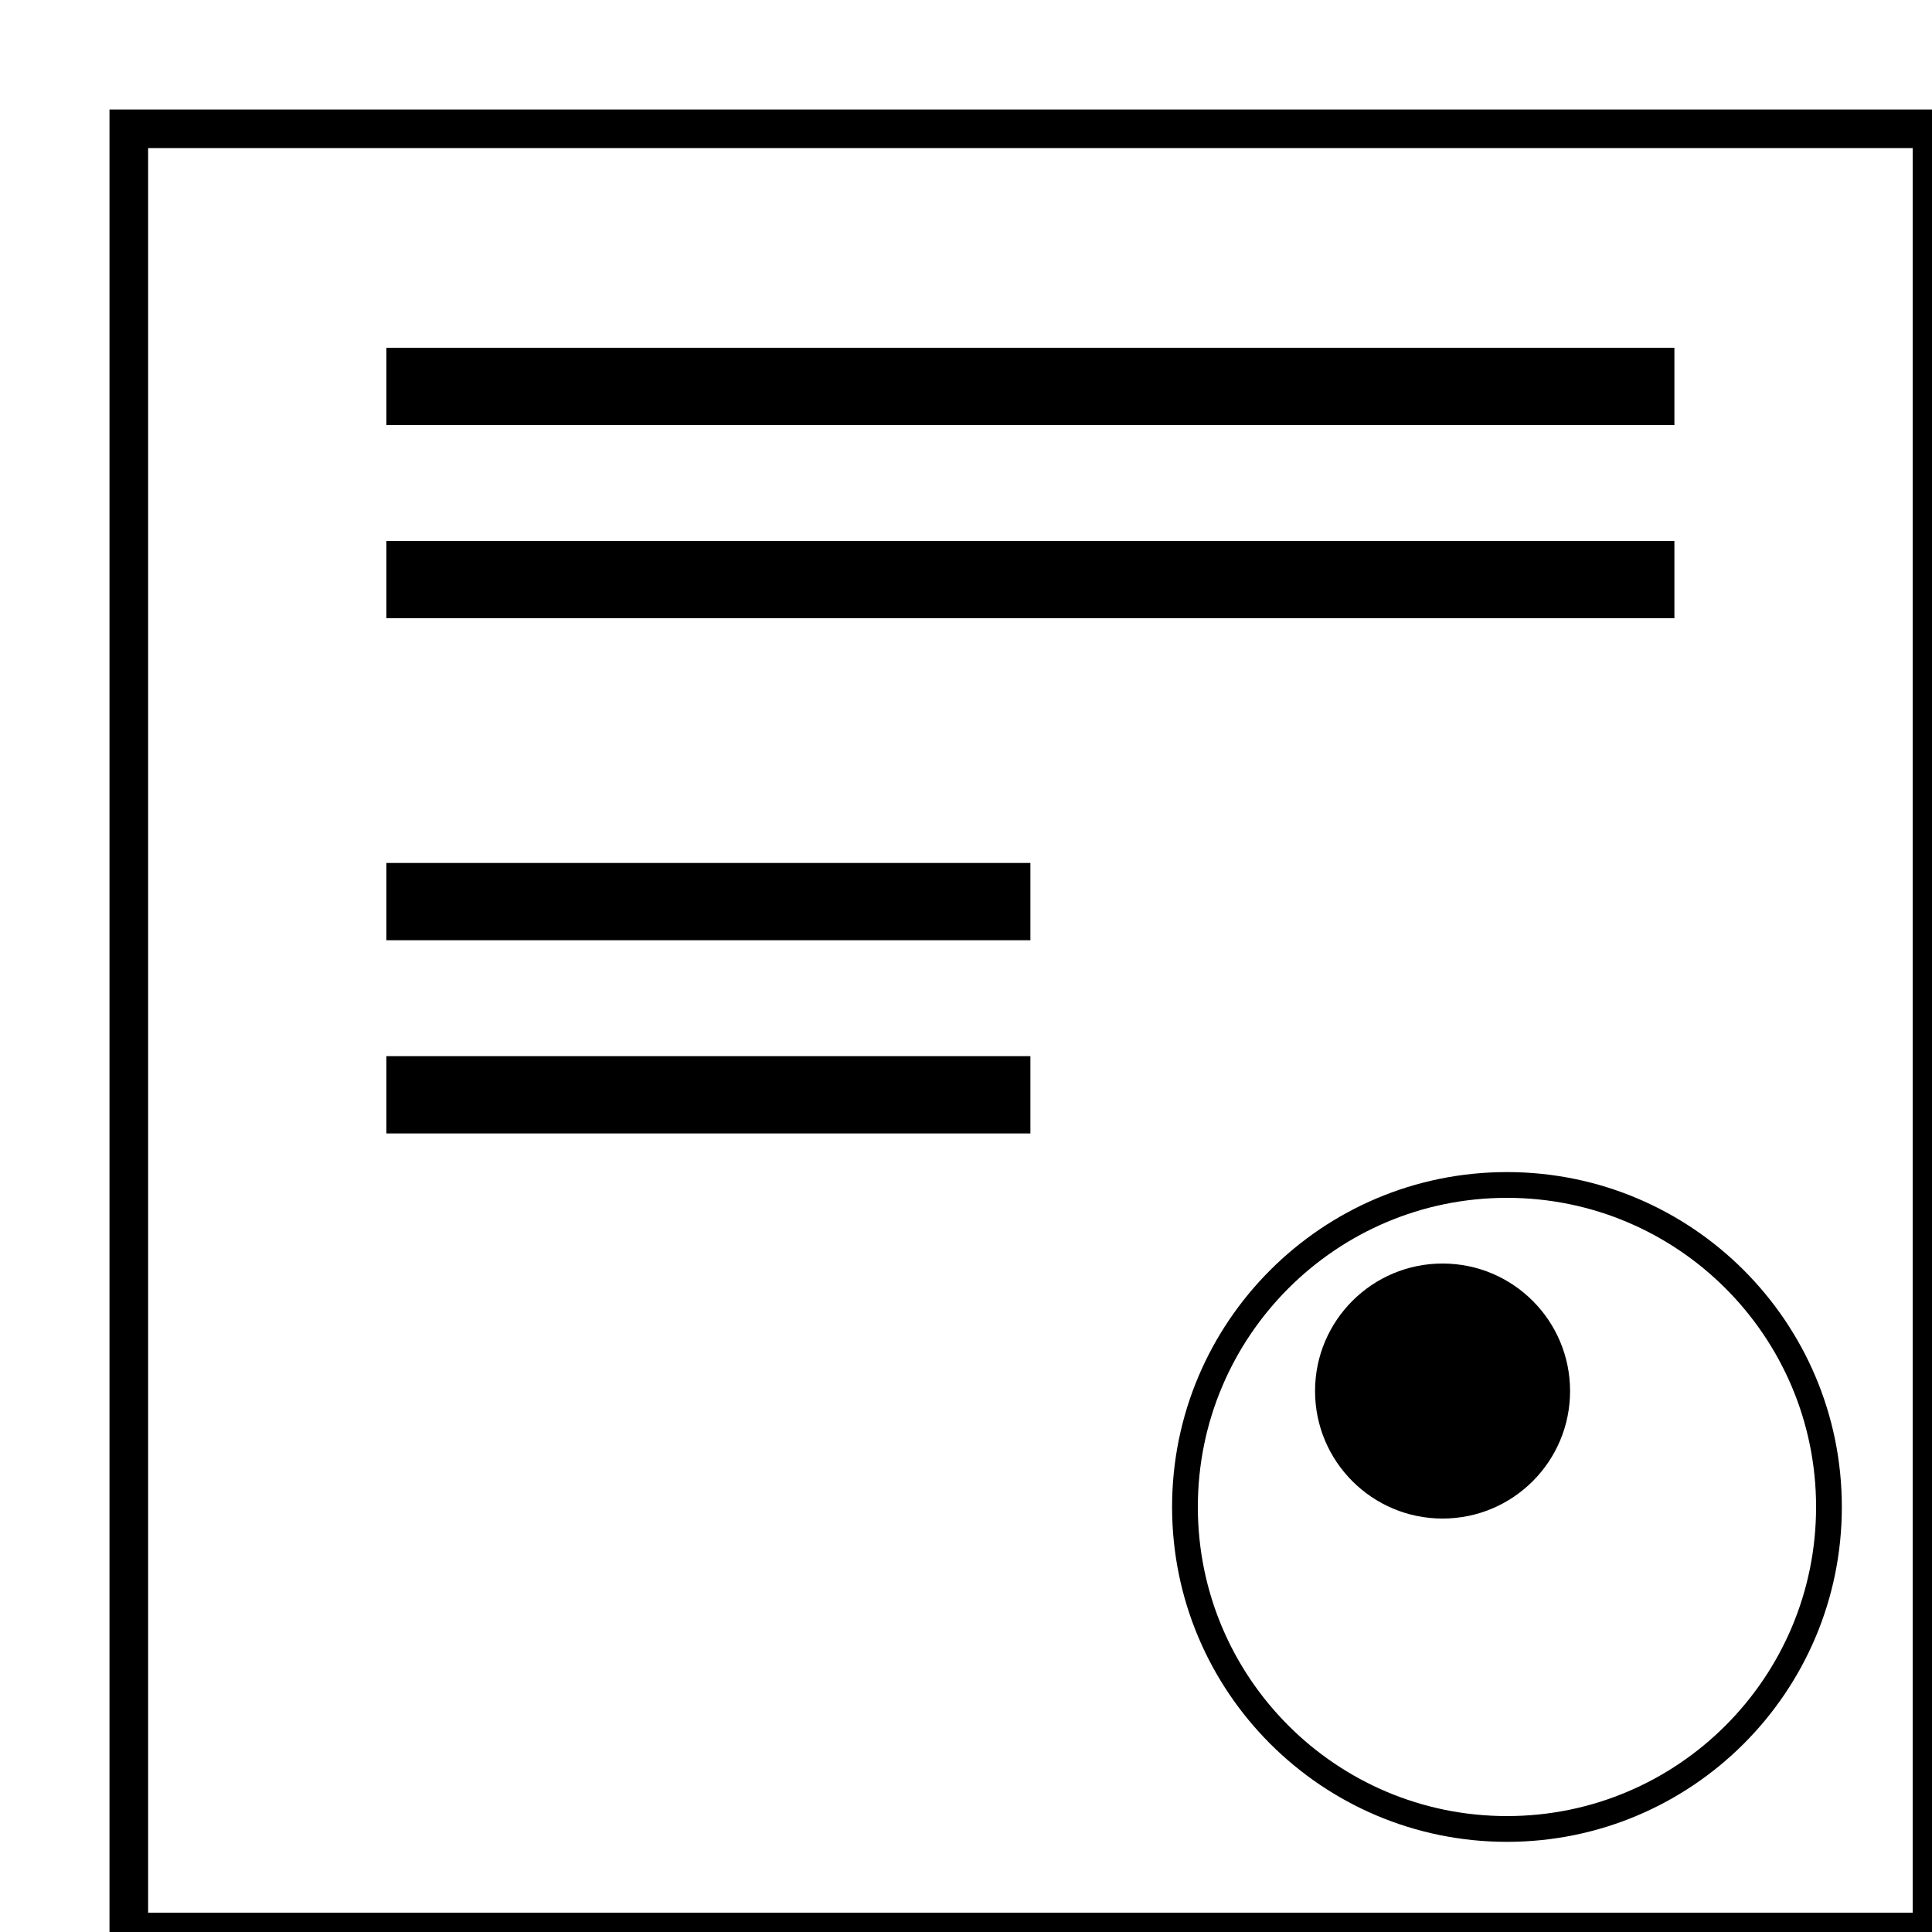
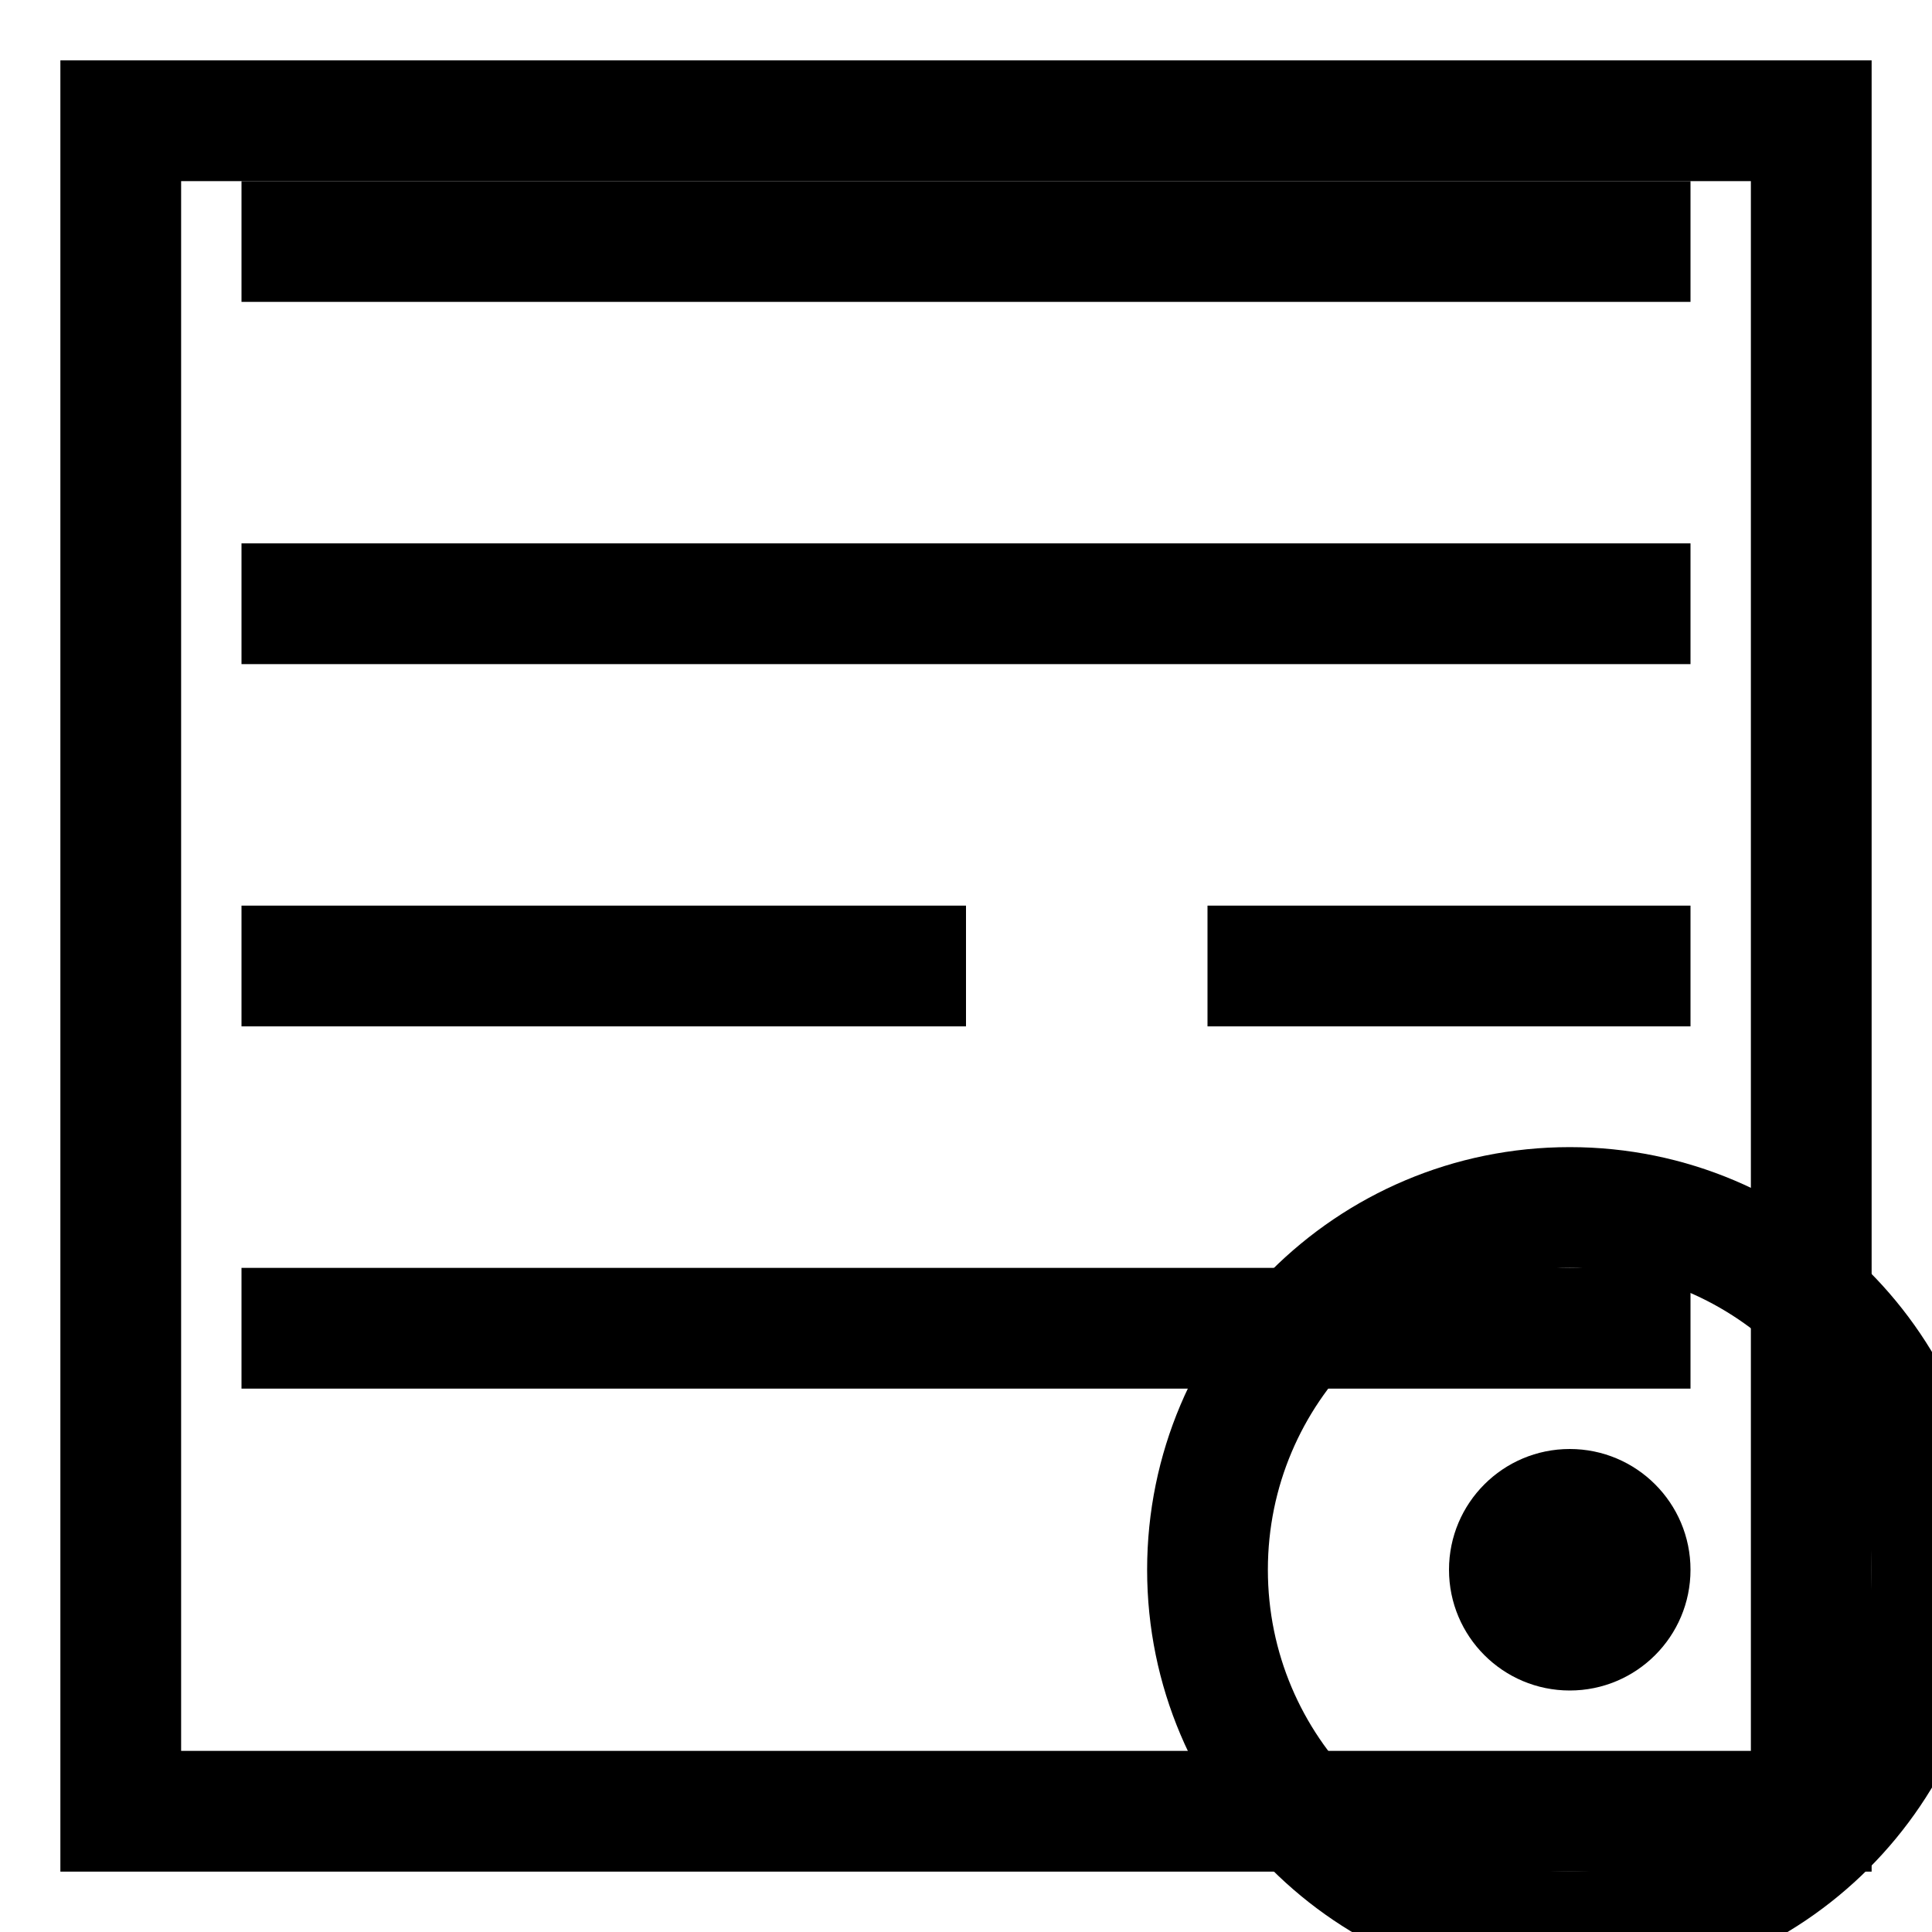
- <svg xmlns="http://www.w3.org/2000/svg" width="15" height="15" viewBox="0 0 15 15">
-   <rect width="15" height="15" fill="none" />
-   <rect x="1" y="1" width="14" height="14" stroke="black" stroke-width="0.3" fill="none" />
-   <line x1="3" y1="3" x2="13" y2="3" stroke="black" stroke-width="0.6" />
-   <line x1="3" y1="4.5" x2="13" y2="4.5" stroke="black" stroke-width="0.6" />
-   <line x1="3" y1="7" x2="8" y2="7" stroke="black" stroke-width="0.6" />
-   <line x1="3" y1="8.5" x2="8" y2="8.5" stroke="black" stroke-width="0.6" />
-   <circle cx="11.7" cy="11.7" r="2.5" stroke="black" stroke-width="0.2" fill="none" />
-   <circle cx="11.2" cy="10.8" r="0.99" fill="black" />
+ <svg xmlns="http://www.w3.org/2000/svg" width="16" height="16" viewBox="0 0 16 16">
+   <rect width="16" height="16" fill="none" />
+   <rect x="1" y="1" width="14" height="14" stroke="black" stroke-width="1" fill="none" />
+   <line x1="2" y1="2" x2="14" y2="2" stroke="black" stroke-width="1" />
+   <line x1="2" y1="5" x2="14" y2="5" stroke="black" stroke-width="1" />
+   <line x1="2" y1="8" x2="8" y2="8" stroke="black" stroke-width="1" />
+   <line x1="10" y1="8" x2="14" y2="8" stroke="black" stroke-width="1" />
+   <line x1="2" y1="11" x2="14" y2="11" stroke="black" stroke-width="1" />
+   <circle cx="13" cy="13" r="3" stroke="black" stroke-width="1" fill="none" />
+   <circle cx="13" cy="13" r="1" fill="black" />
</svg>
